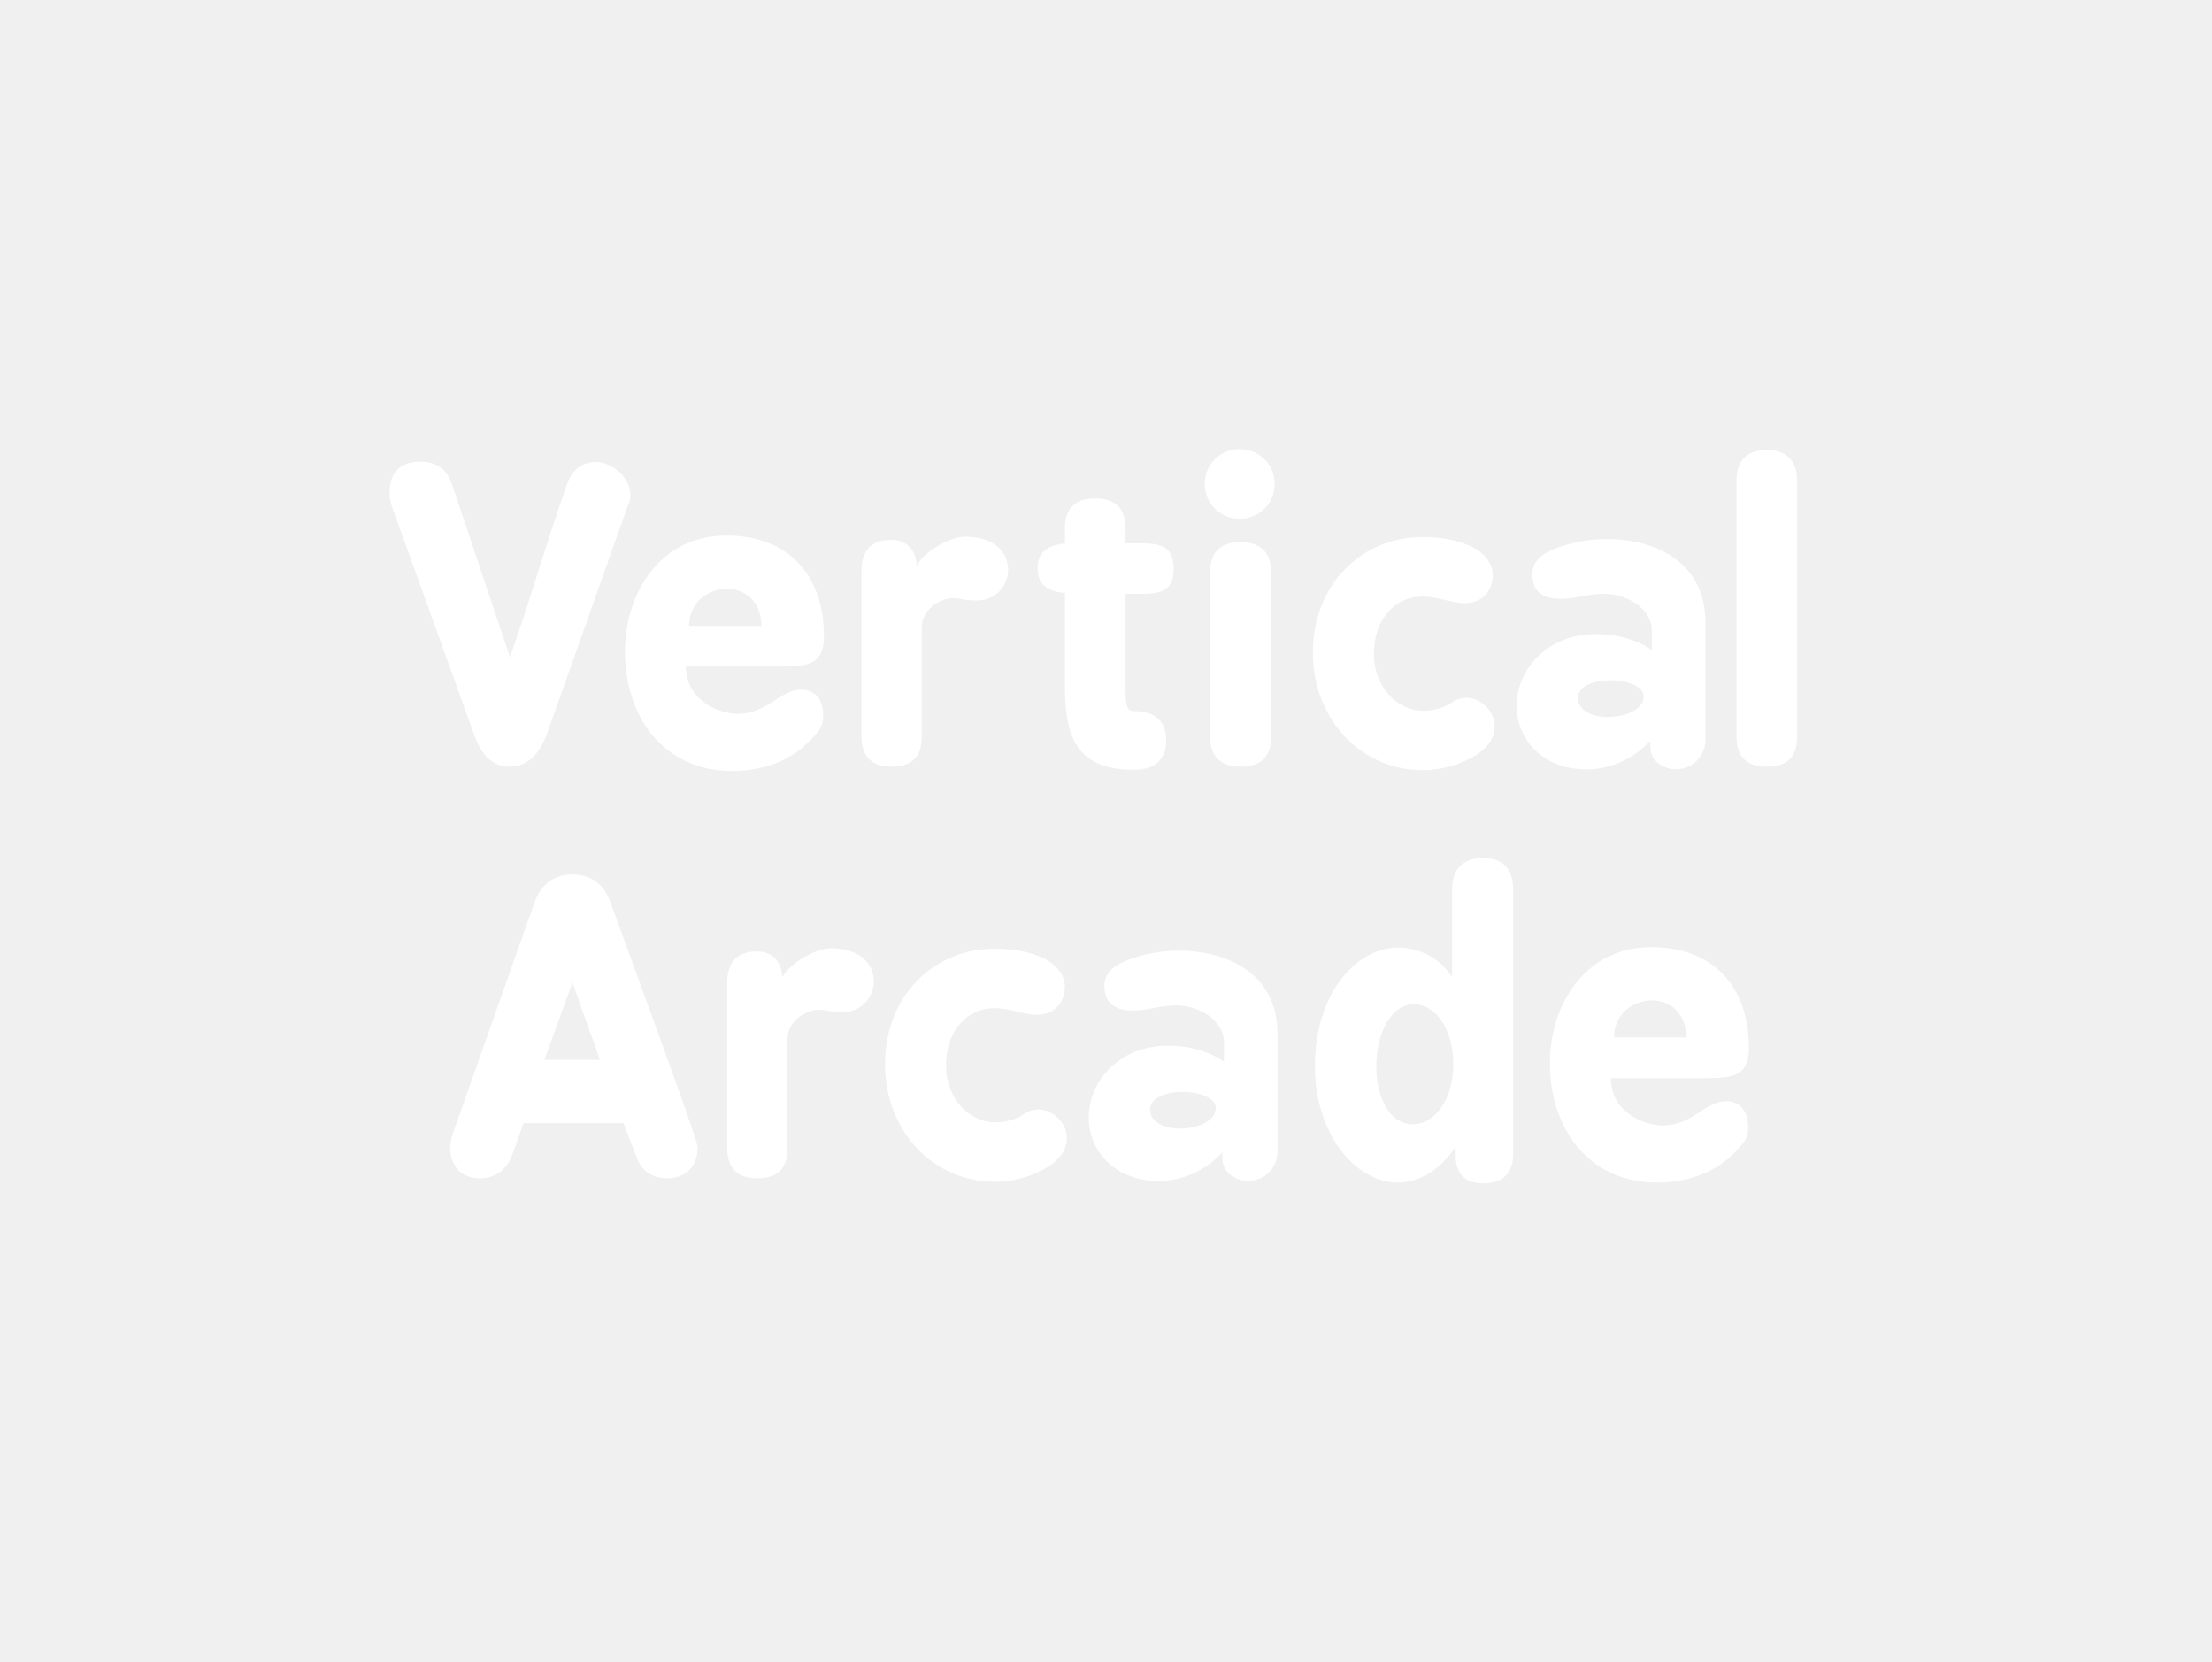
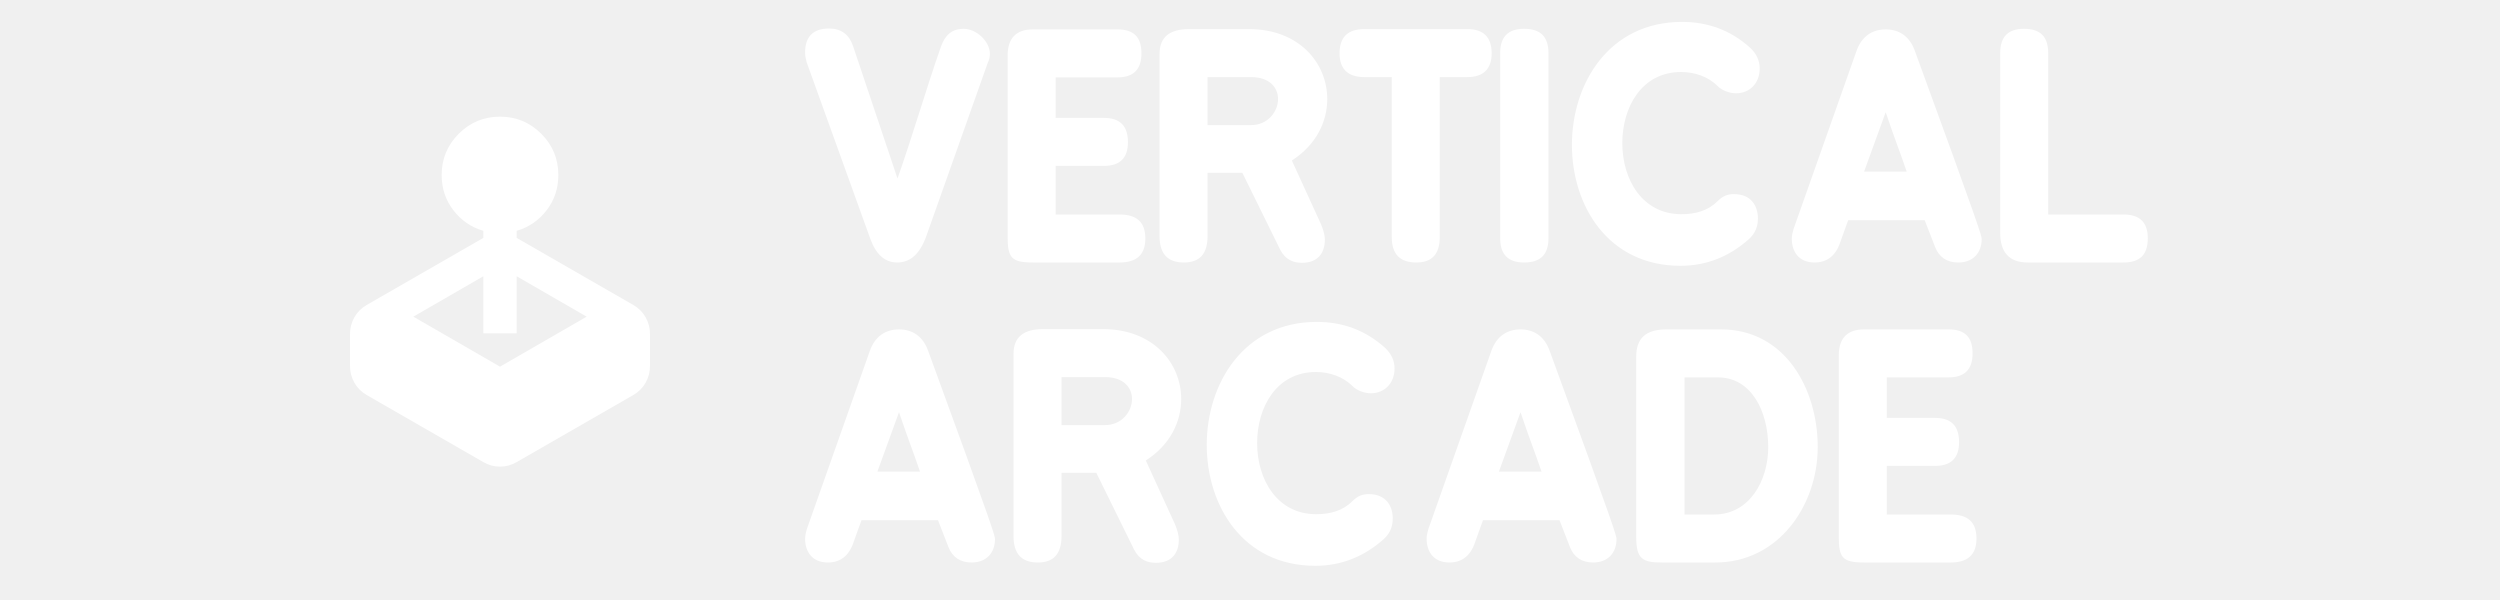
- <svg xmlns="http://www.w3.org/2000/svg" width="430" height="323" viewBox="0 0 430 323" fill="none">
-   <path d="M87.888 94.204L99.136 127.72C102.936 117.004 106.432 104.844 110.156 94.28C111.22 91.316 112.968 89.796 115.932 89.796C119.048 89.796 122.544 92.912 122.544 96.18C122.544 96.94 122.316 97.776 122.012 98.384L106.432 142.312C104.836 146.796 102.404 149 99.06 149C95.944 149 93.664 146.948 92.22 142.92L76.108 98.232C75.88 97.396 75.728 96.56 75.728 95.8C75.728 91.772 77.78 89.72 81.808 89.72C84.848 89.72 86.9 91.24 87.888 94.204ZM141.171 104.084C153.407 104.084 160.171 111.912 160.171 123.692C160.171 129.544 156.599 129.544 150.747 129.544H133.343C133.343 136.384 140.107 138.74 143.375 138.74C149.227 138.74 151.659 134.028 155.687 134.028C158.119 134.028 160.019 135.548 160.019 139.044C160.019 140.412 159.715 141.476 158.727 142.54C154.927 147.252 149.303 149.836 142.311 149.836C128.935 149.836 121.487 139.196 121.487 126.656C121.487 115.104 128.479 104.084 141.171 104.084ZM133.951 121.64H148.011C148.011 116.776 144.667 114.42 141.323 114.42C137.827 114.42 133.951 116.928 133.951 121.64ZM167.475 143.148V111C167.475 106.896 169.451 104.92 173.327 104.92C175.683 104.92 178.039 106.364 178.191 109.936C179.483 107.428 184.423 104.312 187.615 104.312C193.695 104.312 195.975 107.656 195.975 110.772C195.975 113.888 193.467 116.7 189.971 116.7C188.907 116.7 187.919 116.624 187.159 116.472C186.627 116.396 186.171 116.244 185.411 116.244C182.523 116.244 179.179 118.6 179.179 121.944V143.148C179.179 147.024 177.355 149 173.327 149C169.451 149 167.475 147.024 167.475 143.148ZM201.699 110.468C201.699 107.124 203.903 105.984 207.019 105.604V102.64C207.019 98.84 208.995 96.864 212.871 96.864C216.823 96.864 218.799 98.84 218.799 102.64V105.604H222.067C226.095 105.604 228.147 106.592 228.147 110.544C228.147 114.344 226.247 115.408 222.219 115.408H218.799V133.496C218.799 136.688 218.951 138.208 220.395 138.208C224.499 138.208 226.703 140.108 226.703 143.908C226.703 147.632 224.499 149.608 220.395 149.608C209.527 149.608 207.019 143.528 207.019 133.496V115.256C203.979 114.952 201.699 113.888 201.699 110.468ZM235.246 143.072V111.228C235.246 107.276 237.298 105.376 241.098 105.376C244.974 105.376 247.102 107.276 247.102 111.228V143.072C247.102 147.1 245.126 149 241.174 149C237.298 149 235.246 147.1 235.246 143.072ZM234.182 94.052C234.182 90.252 237.222 87.288 240.946 87.288C244.822 87.288 247.786 90.252 247.786 94.052C247.786 97.852 244.822 100.816 240.946 100.816C237.222 100.816 234.182 97.852 234.182 94.052ZM276.5 115.94C271.18 115.94 267.076 120.348 267.076 127.112C267.076 133.268 271.408 138.132 276.652 138.132C278.476 138.132 280.604 137.676 282.352 136.46C283.188 135.852 284.328 135.624 285.088 135.624C287.672 135.624 290.56 138.056 290.56 141.172C290.56 143.452 289.268 145.048 287.444 146.416C283.872 148.772 280.072 149.684 276.576 149.684C264.568 149.684 255.22 139.804 255.22 126.808C255.22 113.356 264.948 104.388 276.424 104.388C279.312 104.388 282.656 104.692 285.848 106.136C288.356 107.276 290.18 109.404 290.18 111.684C290.18 115.104 287.976 117.232 284.632 117.232C282.352 117.232 279.388 115.94 276.5 115.94ZM301.81 106.82C305.154 105.452 308.802 104.768 312.298 104.768C321.95 104.768 331.526 109.328 331.526 120.956V143.68C331.526 146.72 329.322 149.532 325.598 149.532C324.306 149.532 321.038 148.544 320.81 145.428V143.984C317.238 147.784 312.678 149.532 308.422 149.532C299.758 149.532 294.818 143.528 294.818 137.22C294.818 130.38 300.518 123.236 310.246 123.236C314.35 123.236 318.378 124.376 321.114 126.352V122.628C321.114 118.144 316.098 115.408 311.842 115.408C308.726 115.408 306.218 116.396 303.482 116.396C300.594 116.396 297.858 115.484 297.858 111.608C297.858 109.48 299.378 107.808 301.81 106.82ZM306.75 135.7C306.75 138.132 309.638 139.348 312.45 139.348C315.87 139.348 319.518 137.98 319.518 135.32C319.518 133.344 316.174 132.204 313.134 132.204C309.942 132.204 306.75 133.268 306.75 135.7ZM337.573 143.072V93.444C337.573 89.568 339.549 87.44 343.425 87.44C347.301 87.44 349.353 89.568 349.353 93.444V143.072C349.353 147.1 347.453 149 343.501 149C339.473 149 337.573 147.1 337.573 143.072ZM111.296 190.924L105.824 205.972H116.616C114.564 199.968 114.032 198.98 111.296 190.924ZM123.836 225.124L121.176 218.284H101.796C101.036 220.26 100.428 222.16 99.744 223.984C98.604 227.328 96.4 229 93.284 229C89.18 229 87.508 226.112 87.508 222.996C87.508 222.16 87.736 221.248 87.964 220.488L103.924 175.344C105.216 171.772 107.8 169.948 111.296 169.948C114.792 169.948 117.376 171.772 118.668 175.344C135.464 221.248 135.616 222.312 135.616 223.072C135.616 226.492 133.488 229 129.688 229C126.8 229 124.824 227.632 123.836 225.124ZM141.368 223.148V191C141.368 186.896 143.344 184.92 147.22 184.92C149.576 184.92 151.932 186.364 152.084 189.936C153.376 187.428 158.316 184.312 161.508 184.312C167.588 184.312 169.868 187.656 169.868 190.772C169.868 193.888 167.36 196.7 163.864 196.7C162.8 196.7 161.812 196.624 161.052 196.472C160.52 196.396 160.064 196.244 159.304 196.244C156.416 196.244 153.072 198.6 153.072 201.944V223.148C153.072 227.024 151.248 229 147.22 229C143.344 229 141.368 227.024 141.368 223.148ZM193.322 195.94C188.002 195.94 183.898 200.348 183.898 207.112C183.898 213.268 188.23 218.132 193.474 218.132C195.298 218.132 197.426 217.676 199.174 216.46C200.01 215.852 201.15 215.624 201.91 215.624C204.494 215.624 207.382 218.056 207.382 221.172C207.382 223.452 206.09 225.048 204.266 226.416C200.694 228.772 196.894 229.684 193.398 229.684C181.39 229.684 172.042 219.804 172.042 206.808C172.042 193.356 181.77 184.388 193.246 184.388C196.134 184.388 199.478 184.692 202.67 186.136C205.178 187.276 207.002 189.404 207.002 191.684C207.002 195.104 204.798 197.232 201.454 197.232C199.174 197.232 196.21 195.94 193.322 195.94ZM218.631 186.82C221.975 185.452 225.623 184.768 229.119 184.768C238.771 184.768 248.347 189.328 248.347 200.956V223.68C248.347 226.72 246.143 229.532 242.419 229.532C241.127 229.532 237.859 228.544 237.631 225.428V223.984C234.059 227.784 229.499 229.532 225.243 229.532C216.579 229.532 211.639 223.528 211.639 217.22C211.639 210.38 217.339 203.236 227.067 203.236C231.171 203.236 235.199 204.376 237.935 206.352V202.628C237.935 198.144 232.919 195.408 228.663 195.408C225.547 195.408 223.039 196.396 220.303 196.396C217.415 196.396 214.679 195.484 214.679 191.608C214.679 189.48 216.199 187.808 218.631 186.82ZM223.571 215.7C223.571 218.132 226.459 219.348 229.271 219.348C232.691 219.348 236.339 217.98 236.339 215.32C236.339 213.344 232.995 212.204 229.955 212.204C226.763 212.204 223.571 213.268 223.571 215.7ZM282.287 189.936V172.836C282.287 168.884 284.415 166.756 288.291 166.756C292.167 166.756 294.143 168.884 294.143 172.836V224.364C294.143 228.012 292.167 229.988 288.291 229.988C286.239 229.988 282.971 229.38 282.971 224.592V222.844C279.931 227.48 275.827 229.836 271.723 229.836C263.667 229.836 255.611 220.64 255.611 207.112C255.611 193.28 263.515 184.16 271.799 184.16C275.447 184.16 279.931 185.984 282.287 189.936ZM274.687 218.512C278.487 218.512 282.515 214.256 282.515 206.884C282.515 199.512 278.715 195.18 274.915 195.18C270.127 195.18 267.543 201.336 267.543 207.188C267.543 212.964 269.899 218.512 274.687 218.512ZM320.977 184.084C333.213 184.084 339.977 191.912 339.977 203.692C339.977 209.544 336.405 209.544 330.553 209.544H313.149C313.149 216.384 319.913 218.74 323.181 218.74C329.033 218.74 331.465 214.028 335.493 214.028C337.925 214.028 339.825 215.548 339.825 219.044C339.825 220.412 339.521 221.476 338.533 222.54C334.733 227.252 329.109 229.836 322.117 229.836C308.741 229.836 301.293 219.196 301.293 206.656C301.293 195.104 308.285 184.084 320.977 184.084ZM313.757 201.64H327.817C327.817 196.776 324.473 194.42 321.129 194.42C317.633 194.42 313.757 196.928 313.757 201.64Z" fill="white" />
+ <svg xmlns="http://www.w3.org/2000/svg" width="200" height="48" viewBox="0 0 200 48" fill="none">
+   <g clip-path="url(#clip0_208_546)">
+     <mask id="mask0_208_546" style="mask-type:alpha" maskUnits="userSpaceOnUse" x="24" y="8" width="32" height="32">
+       <rect x="24" y="8" width="32" height="32" fill="#D9D9D9" />
+     </mask>
+     <g mask="url(#mask0_208_546)">
+       <path d="M38.667 19.033V18.467C37.689 18.178 36.889 17.628 36.267 16.817C35.644 16.006 35.333 15.067 35.333 14C35.333 12.711 35.789 11.611 36.7 10.7C37.611 9.789 38.711 9.333 40 9.333C41.289 9.333 42.389 9.789 43.3 10.7C44.211 11.611 44.667 12.711 44.667 14C44.667 15.067 44.356 16.006 43.733 16.817C43.111 17.628 42.311 18.178 41.333 18.467V19.033L50.667 24.4C51.089 24.644 51.417 24.972 51.65 25.383C51.883 25.794 52 26.244 52 26.733V29.267C52 29.756 51.883 30.206 51.65 30.617C51.417 31.028 51.089 31.355 50.667 31.6L41.333 36.967C40.911 37.211 40.467 37.333 40 37.333C39.533 37.333 39.089 37.211 38.667 36.967L29.333 31.6C28.911 31.355 28.583 31.028 28.35 30.617C28.117 30.206 28 29.756 28 29.267V26.733C28 26.244 28.117 25.794 28.35 25.383C28.583 24.972 28.911 24.644 29.333 24.4L38.667 19.033ZM33.067 25.333L40 29.333L46.933 25.333L41.333 22.1V26.667H38.667V22.1L33.067 25.333Z" fill="white" />
+     </g>
+     <path d="M68.248 3.696L71.8 14.28C73 10.896 74.104 7.056 75.28 3.72C75.616 2.784 76.168 2.304 77.104 2.304C78.088 2.304 79.192 3.288 79.192 4.32C79.192 4.56 79.12 4.824 79.024 5.016L74.104 18.888C73.6 20.304 72.832 21 71.776 21C70.792 21 70.072 20.352 69.616 19.08L64.528 4.968C64.456 4.704 64.408 4.44 64.408 4.2C64.408 2.928 65.056 2.28 66.328 2.28C67.288 2.28 67.936 2.76 68.248 3.696ZM80.611 18.888V4.44C80.611 3.048 81.307 2.352 82.627 2.352H89.395C90.691 2.352 91.315 2.952 91.315 4.272C91.315 5.544 90.691 6.192 89.395 6.192H84.451V9.432H88.315C89.611 9.432 90.235 10.08 90.235 11.376C90.235 12.624 89.611 13.272 88.315 13.272H84.451V17.16H89.563C90.955 17.16 91.627 17.784 91.627 19.08C91.627 20.352 90.955 21 89.563 21H82.627C80.851 21 80.611 20.568 80.611 18.888ZM92.764 18.888V4.32C92.764 2.952 93.58 2.328 95.14 2.328H99.916C103.948 2.328 106.18 5.064 106.18 7.92C106.18 9.744 105.292 11.592 103.348 12.84L105.676 17.928C105.844 18.336 105.988 18.768 105.988 19.176C105.988 20.256 105.412 21.024 104.164 21.024C103.492 21.024 102.844 20.808 102.412 19.968L99.388 13.824H96.604V18.888C96.604 20.304 95.98 21 94.708 21C93.412 21 92.764 20.304 92.764 18.888ZM100.084 6.168H96.604V10.008H100.084C101.428 10.008 102.244 8.928 102.244 7.92C102.244 7.032 101.596 6.168 100.084 6.168ZM111.341 18.96V6.168H109.157C107.837 6.168 107.165 5.52 107.165 4.272C107.165 2.952 107.837 2.328 109.157 2.328H117.389C118.661 2.328 119.333 2.952 119.333 4.272C119.333 5.52 118.661 6.168 117.389 6.168H115.181V18.96C115.181 20.328 114.557 21 113.309 21C111.989 21 111.341 20.328 111.341 18.96ZM120.014 19.056V4.248C120.014 2.928 120.662 2.304 121.934 2.304C123.23 2.304 123.878 2.928 123.878 4.248V19.056C123.878 20.376 123.23 21 121.934 21C120.662 21 120.014 20.376 120.014 19.056ZM137.393 16.104C137.825 15.672 138.209 15.528 138.713 15.528C140.081 15.528 140.633 16.464 140.633 17.472C140.633 18.096 140.441 18.648 139.913 19.128C138.353 20.52 136.529 21.264 134.441 21.264C128.633 21.264 125.753 16.44 125.753 11.592C125.753 6.696 128.705 1.752 134.561 1.752C136.601 1.752 138.449 2.4 140.033 3.84C140.513 4.296 140.777 4.848 140.777 5.472C140.777 6.696 139.937 7.464 138.881 7.464C138.401 7.464 137.753 7.248 137.417 6.888C136.673 6.144 135.593 5.76 134.489 5.76C131.321 5.76 129.785 8.592 129.785 11.448C129.785 14.376 131.393 17.136 134.513 17.136C135.617 17.136 136.625 16.872 137.393 16.104ZM150.855 8.976L149.127 13.728H152.535C151.887 11.832 151.719 11.52 150.855 8.976ZM154.815 19.776L153.975 17.616H147.855C147.615 18.24 147.423 18.84 147.207 19.416C146.847 20.472 146.151 21 145.167 21C143.871 21 143.343 20.088 143.343 19.104C143.343 18.84 143.415 18.552 143.487 18.312L148.527 4.056C148.935 2.928 149.751 2.352 150.855 2.352C151.959 2.352 152.775 2.928 153.183 4.056C158.487 18.552 158.535 18.888 158.535 19.128C158.535 20.208 157.863 21 156.663 21C155.751 21 155.127 20.568 154.815 19.776ZM160.015 18.624V4.248C160.015 2.928 160.663 2.304 161.911 2.304C163.231 2.304 163.855 2.928 163.855 4.248V17.16H169.879C171.199 17.16 171.823 17.808 171.823 19.056C171.823 20.376 171.199 21 169.879 21H162.223C160.735 21 160.015 20.184 160.015 18.624ZM71.92 32.976L70.192 37.728H73.6C72.952 35.832 72.784 35.52 71.92 32.976ZM75.88 43.776L75.04 41.616H68.92C68.68 42.24 68.488 42.84 68.272 43.416C67.912 44.472 67.216 45 66.232 45C64.936 45 64.408 44.088 64.408 43.104C64.408 42.84 64.48 42.552 64.552 42.312L69.592 28.056C70 26.928 70.816 26.352 71.92 26.352C73.024 26.352 73.84 26.928 74.248 28.056C79.552 42.552 79.6 42.888 79.6 43.128C79.6 44.208 78.928 45 77.728 45C76.816 45 76.192 44.568 75.88 43.776ZM81.081 42.888V28.32C81.081 26.952 81.897 26.328 83.457 26.328H88.233C92.264 26.328 94.496 29.064 94.496 31.92C94.496 33.744 93.609 35.592 91.665 36.84L93.993 41.928C94.16 42.336 94.305 42.768 94.305 43.176C94.305 44.256 93.728 45.024 92.481 45.024C91.808 45.024 91.16 44.808 90.728 43.968L87.704 37.824H84.921V42.888C84.921 44.304 84.296 45 83.025 45C81.728 45 81.081 44.304 81.081 42.888ZM88.4 30.168H84.921V34.008H88.4C89.745 34.008 90.561 32.928 90.561 31.92C90.561 31.032 89.912 30.168 88.4 30.168ZM108.179 40.104C108.611 39.672 108.995 39.528 109.499 39.528C110.867 39.528 111.419 40.464 111.419 41.472C111.419 42.096 111.227 42.648 110.699 43.128C109.139 44.52 107.315 45.264 105.227 45.264C99.419 45.264 96.539 40.44 96.539 35.592C96.539 30.696 99.491 25.752 105.347 25.752C107.387 25.752 109.235 26.4 110.819 27.84C111.299 28.296 111.563 28.848 111.563 29.472C111.563 30.696 110.723 31.464 109.667 31.464C109.187 31.464 108.539 31.248 108.203 30.888C107.459 30.144 106.379 29.76 105.275 29.76C102.107 29.76 100.571 32.592 100.571 35.448C100.571 38.376 102.179 41.136 105.299 41.136C106.403 41.136 107.411 40.872 108.179 40.104ZM121.641 32.976L119.913 37.728H123.321C122.673 35.832 122.505 35.52 121.641 32.976ZM125.601 43.776L124.761 41.616H118.641C118.401 42.24 118.209 42.84 117.993 43.416C117.633 44.472 116.937 45 115.953 45C114.657 45 114.129 44.088 114.129 43.104C114.129 42.84 114.201 42.552 114.273 42.312L119.313 28.056C119.721 26.928 120.537 26.352 121.641 26.352C122.745 26.352 123.561 26.928 123.969 28.056C129.273 42.552 129.321 42.888 129.321 43.128C129.321 44.208 128.649 45 127.449 45C126.537 45 125.913 44.568 125.601 43.776ZM130.898 42.984V28.512C130.898 27.072 131.666 26.352 133.298 26.352H137.69C142.802 26.352 145.418 31.104 145.418 35.76C145.418 40.44 142.274 45 137.234 45H132.938C131.402 45 130.898 44.712 130.898 42.984ZM137.45 30.192H134.762V41.16H137.138C139.946 41.16 141.458 38.472 141.458 35.76C141.458 32.928 140.114 30.192 137.45 30.192ZM147.102 42.888V28.44C147.102 27.048 147.798 26.352 149.118 26.352H155.886C157.182 26.352 157.806 26.952 157.806 28.272C157.806 29.544 157.182 30.192 155.886 30.192H150.942V33.432H154.806C156.102 33.432 156.726 34.08 156.726 35.376C156.726 36.624 156.102 37.272 154.806 37.272H150.942V41.16H156.054C157.446 41.16 158.118 41.784 158.118 43.08C158.118 44.352 157.446 45 156.054 45H149.118C147.342 45 147.102 44.568 147.102 42.888Z" fill="white" />
+   </g>
+   <defs>
+     <clipPath id="clip0_208_546">
+       <rect width="200" height="48" fill="white" />
+     </clipPath>
+   </defs>
</svg>
